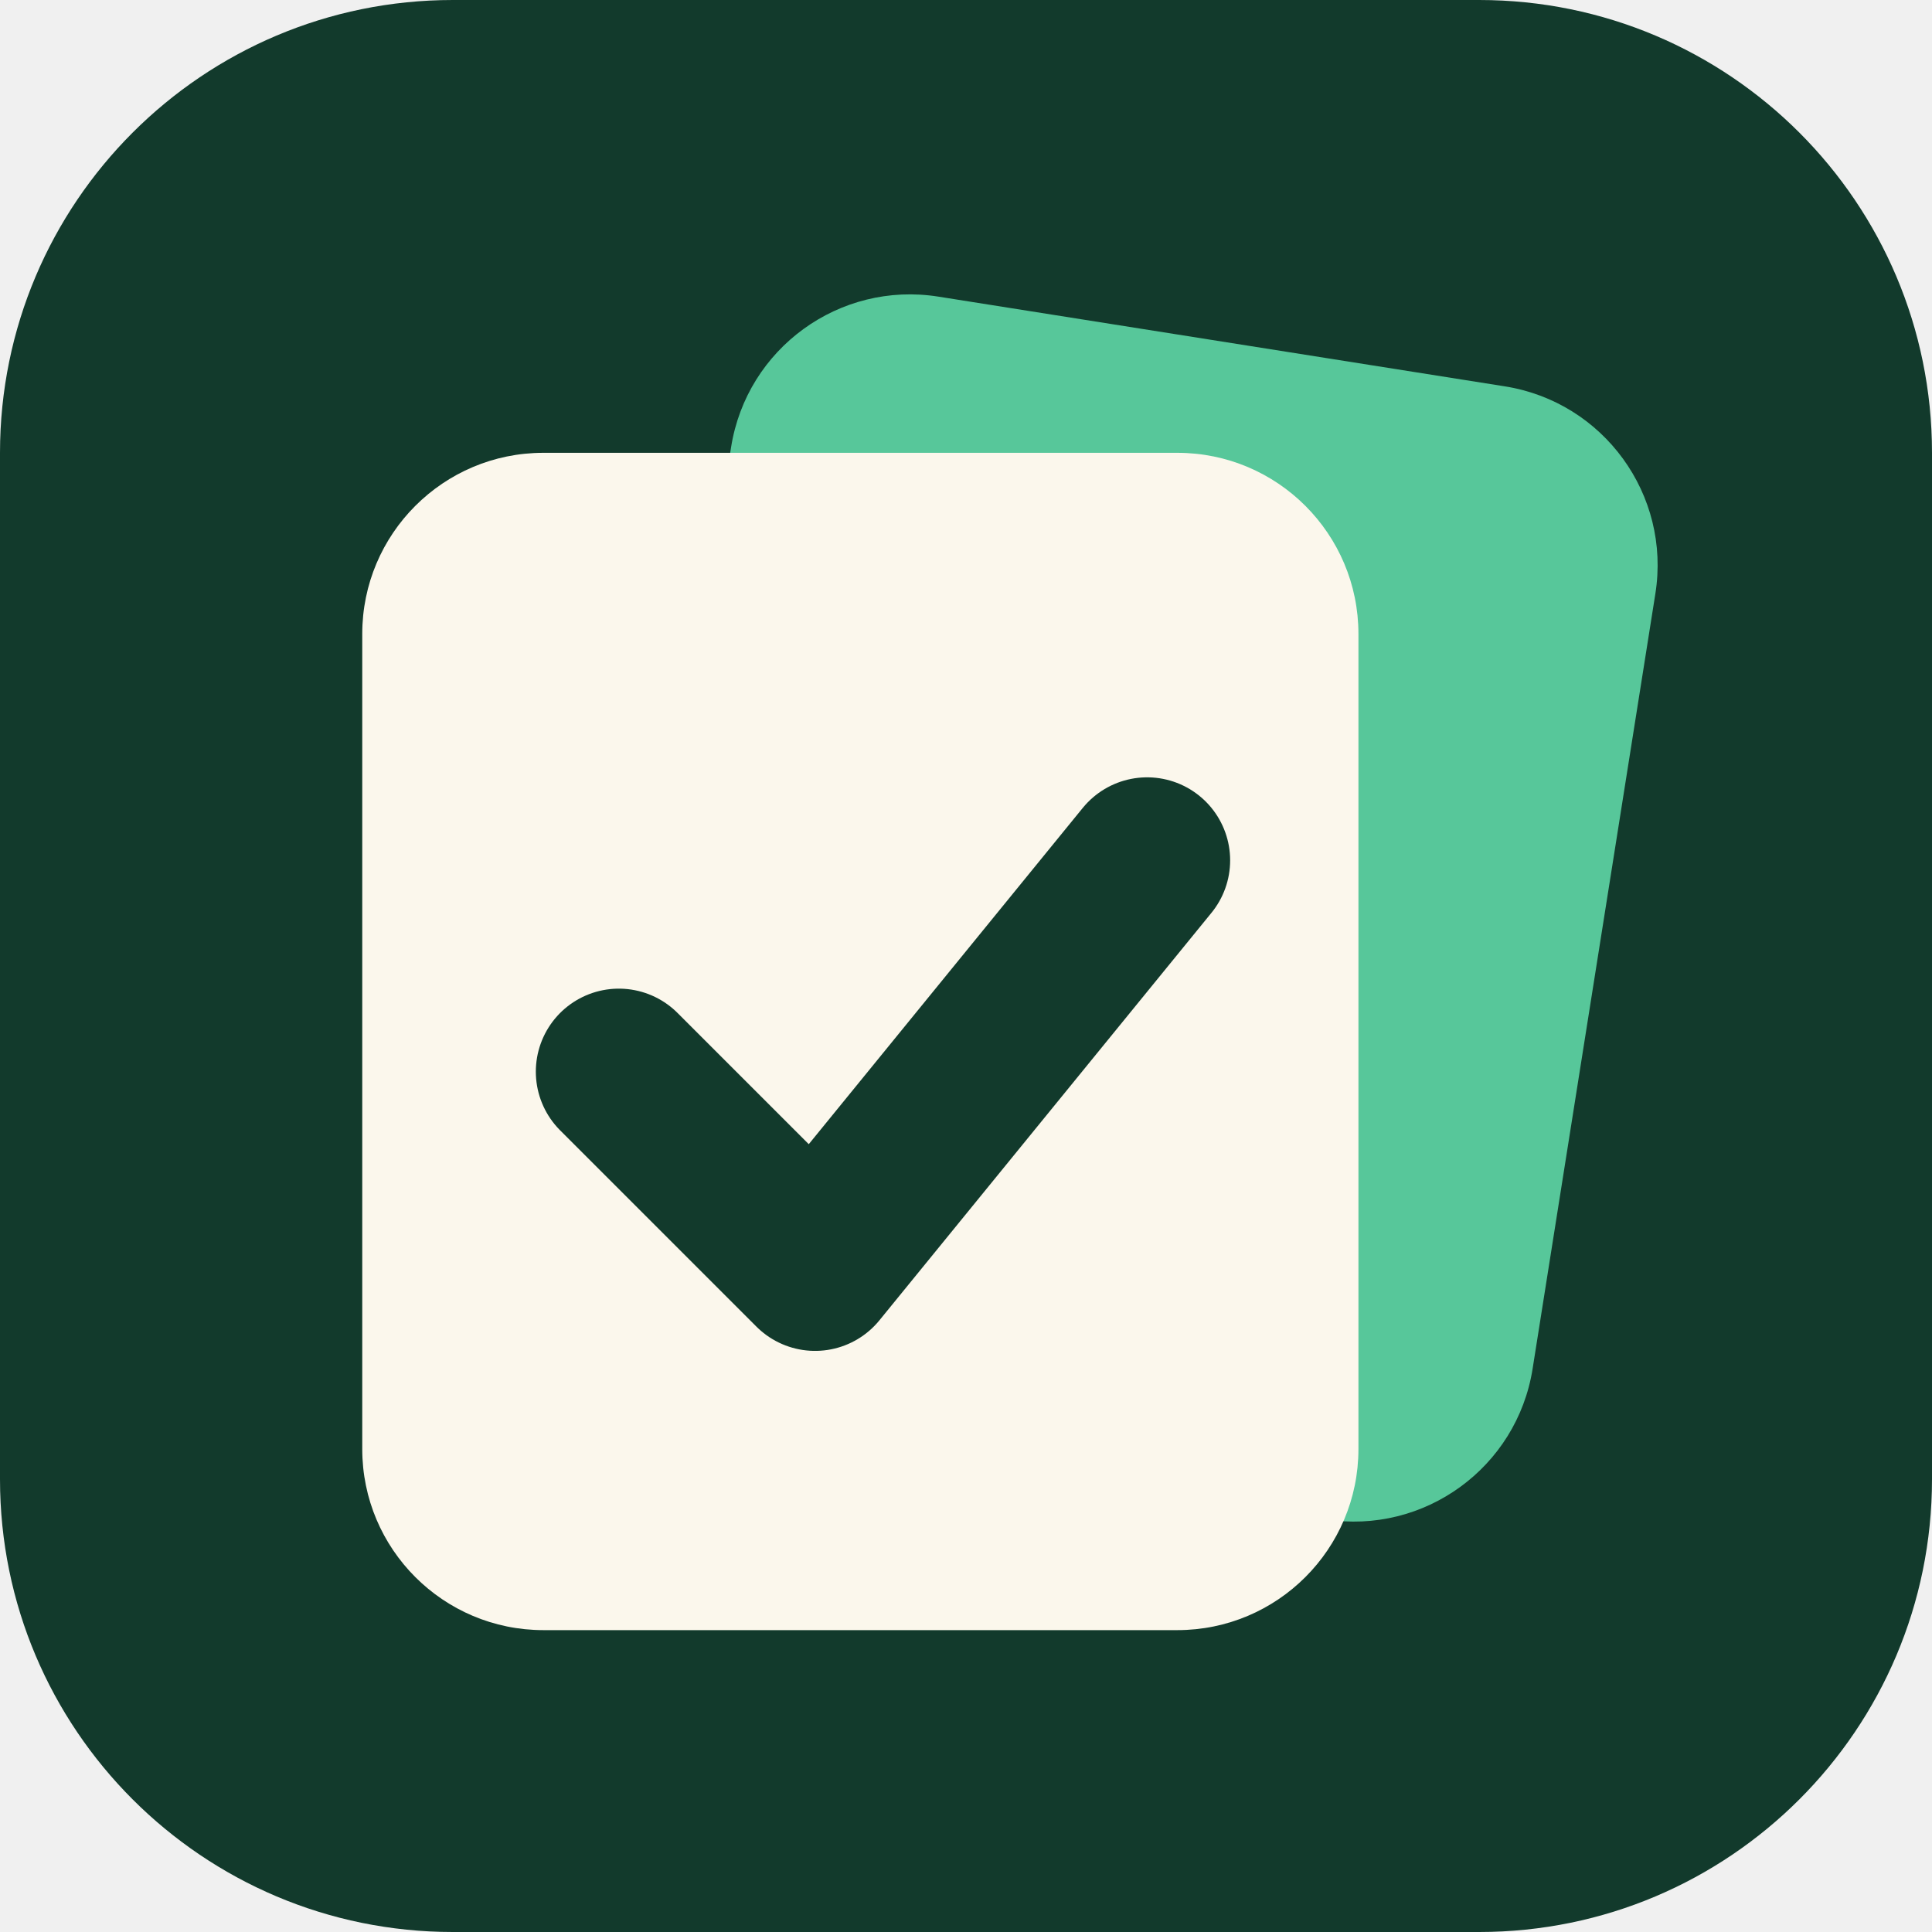
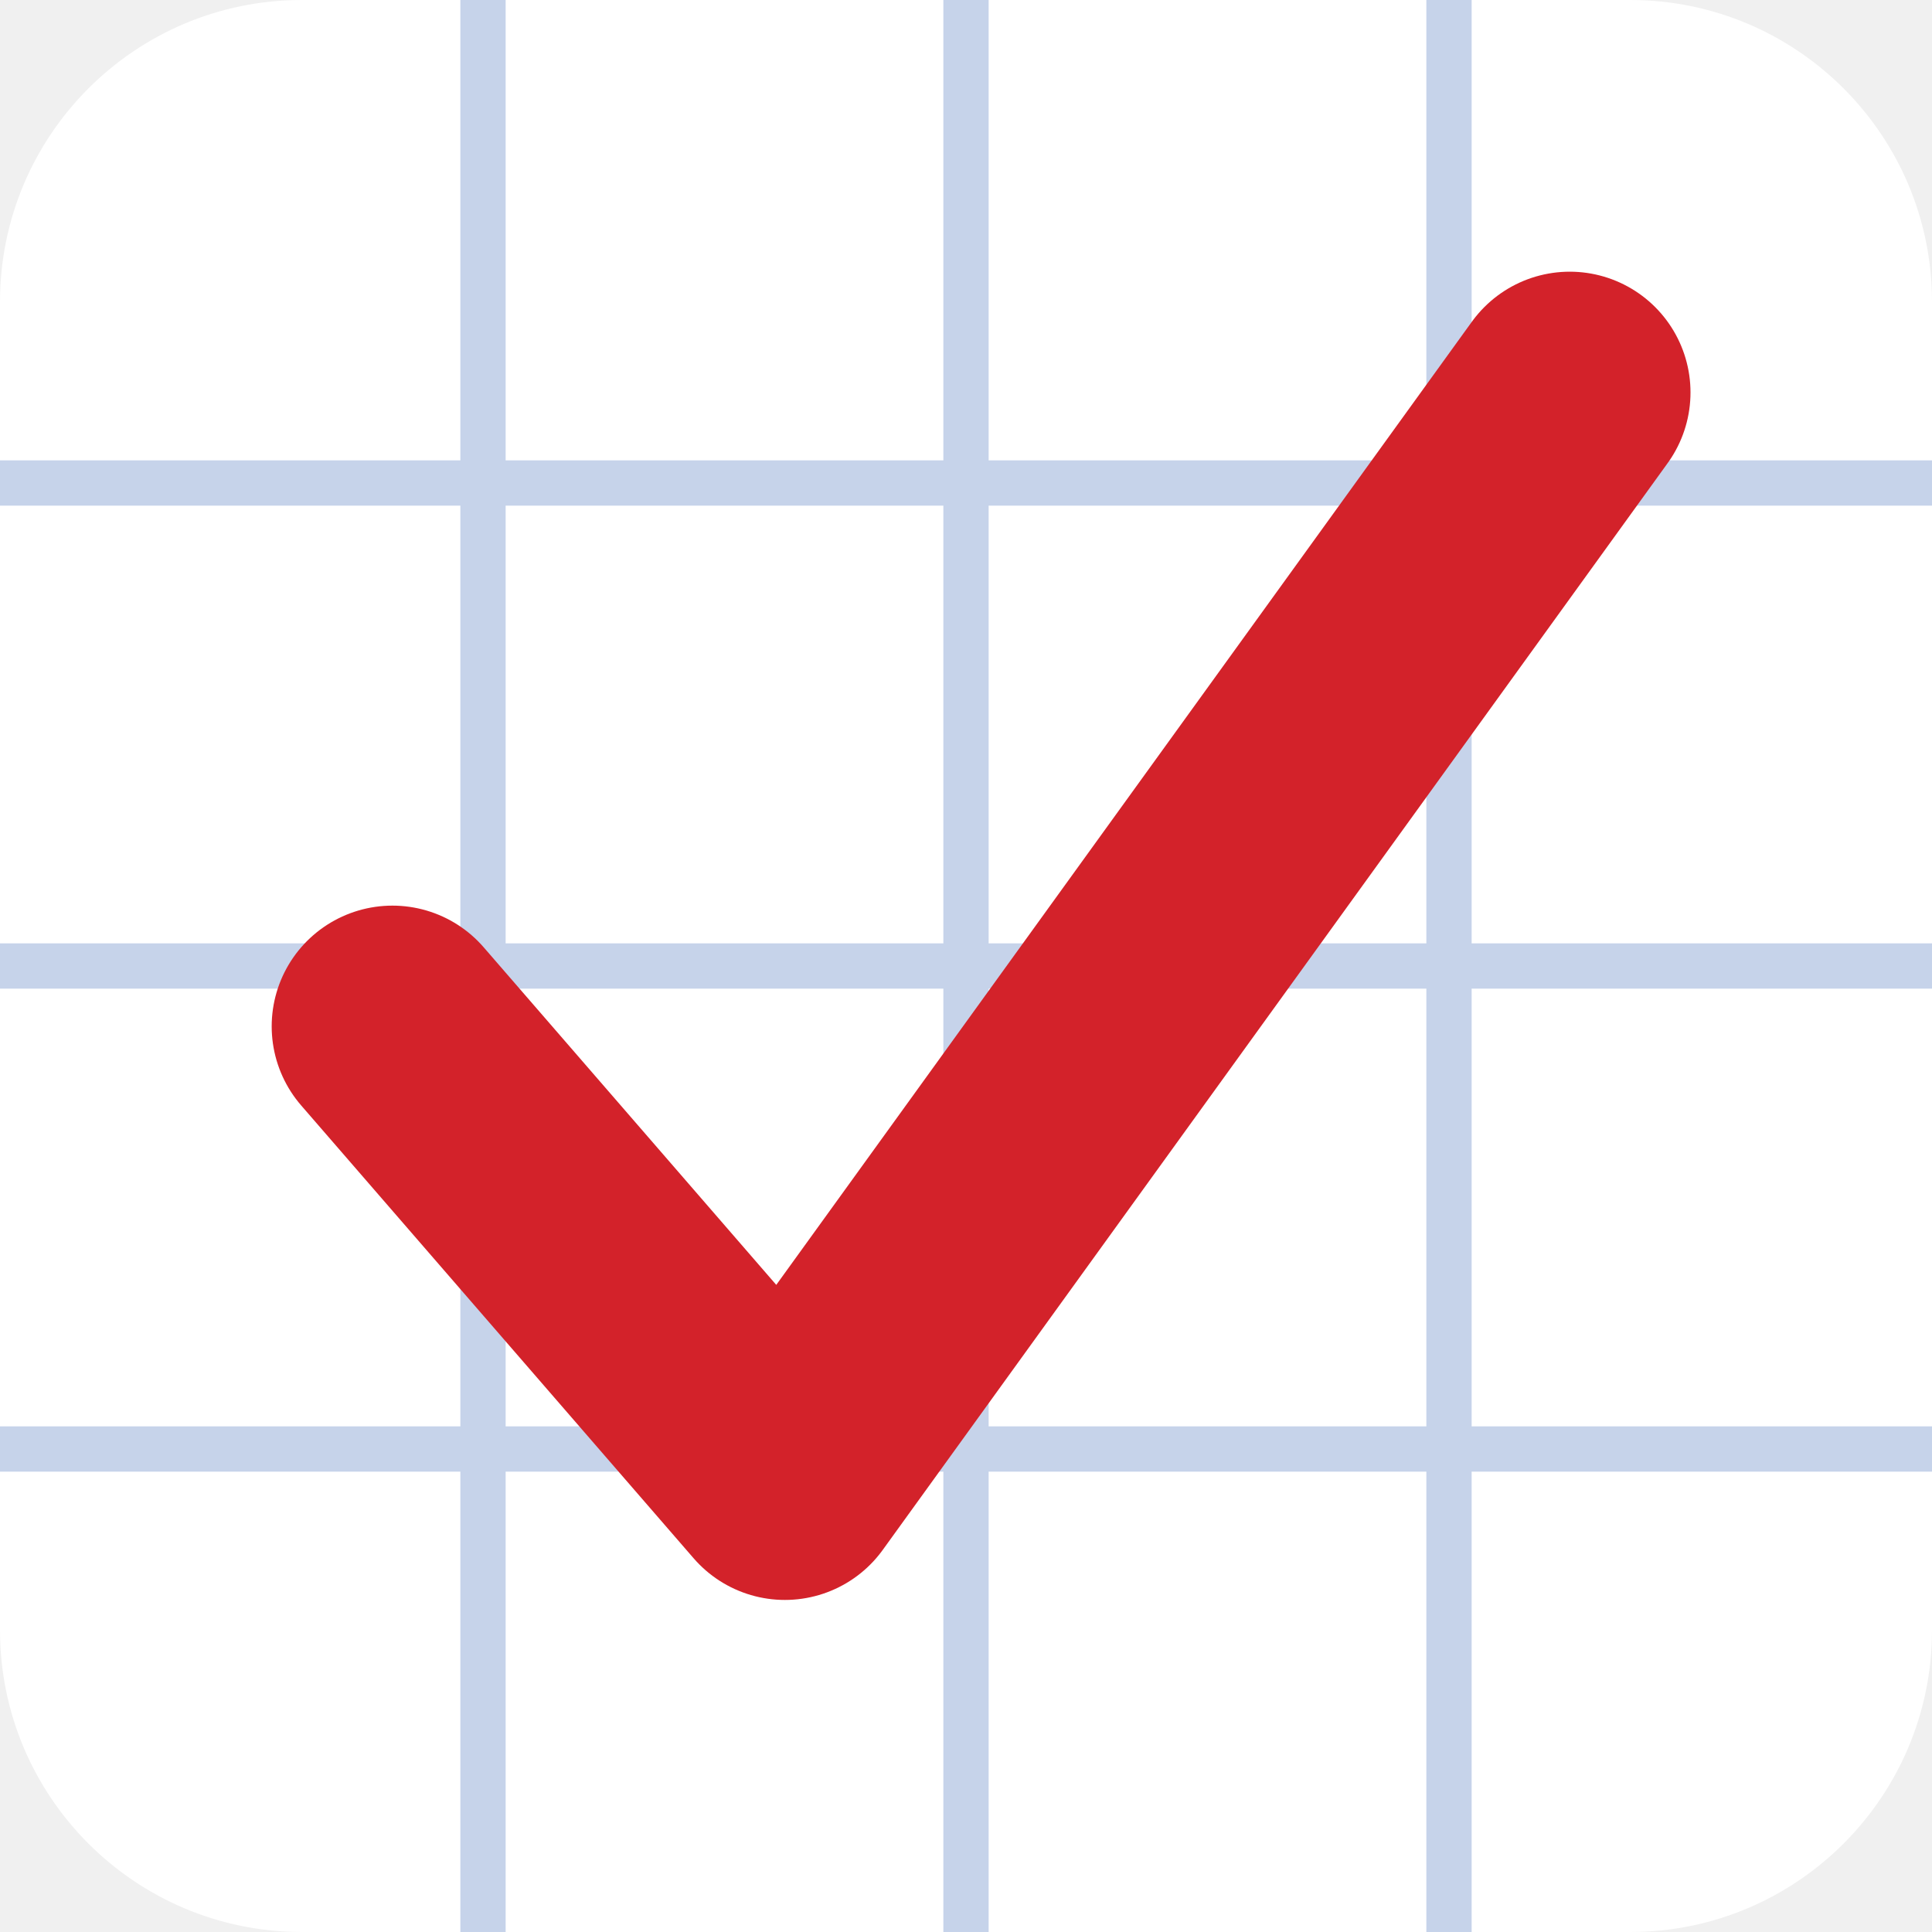
<svg xmlns="http://www.w3.org/2000/svg" viewBox="0 0 64 64">
-   <rect width="64" height="64" rx="15" fill="#123a2c" />
-   <rect x="22" y="11" width="31" height="38" rx="6" fill="#57c79a" transform="rotate(9 37 30)" />
-   <rect x="12" y="15" width="33" height="39" rx="6" fill="#fbf7ec" />
-   <path d="M20.5 35.5l6.5 6.5 11-13.5" fill="none" stroke="#123a2c" stroke-width="5.5" stroke-linecap="round" stroke-linejoin="round" />
+   <rect width="64" height="64" rx="10" fill="#fff" />
+   <path d="M0 16h64M0 32h64M0 48h64M16 0v64M32 0v64M48 0v64" stroke="#c6d3ea" stroke-width="1.5" />
+   <path d="M13 34l13 15L52 13" fill="none" stroke="#d3222a" stroke-width="8" stroke-linecap="round" stroke-linejoin="round" />
</svg>
